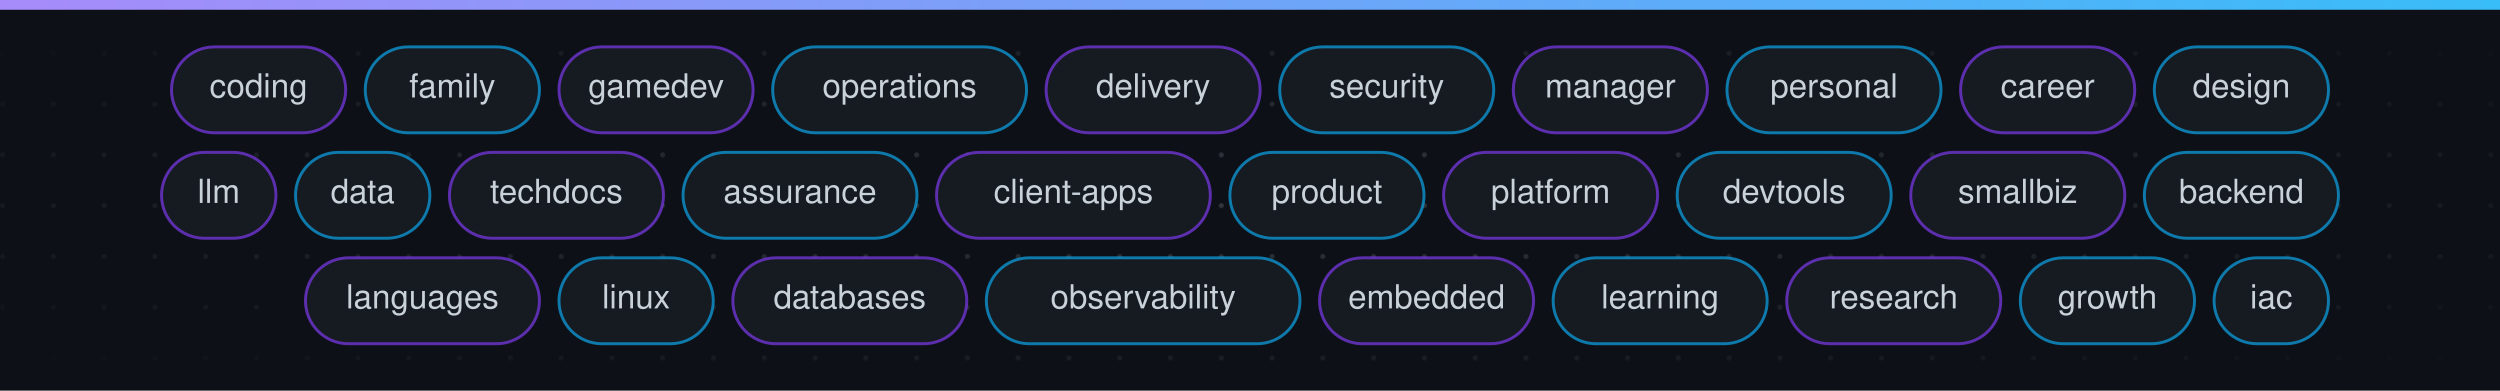
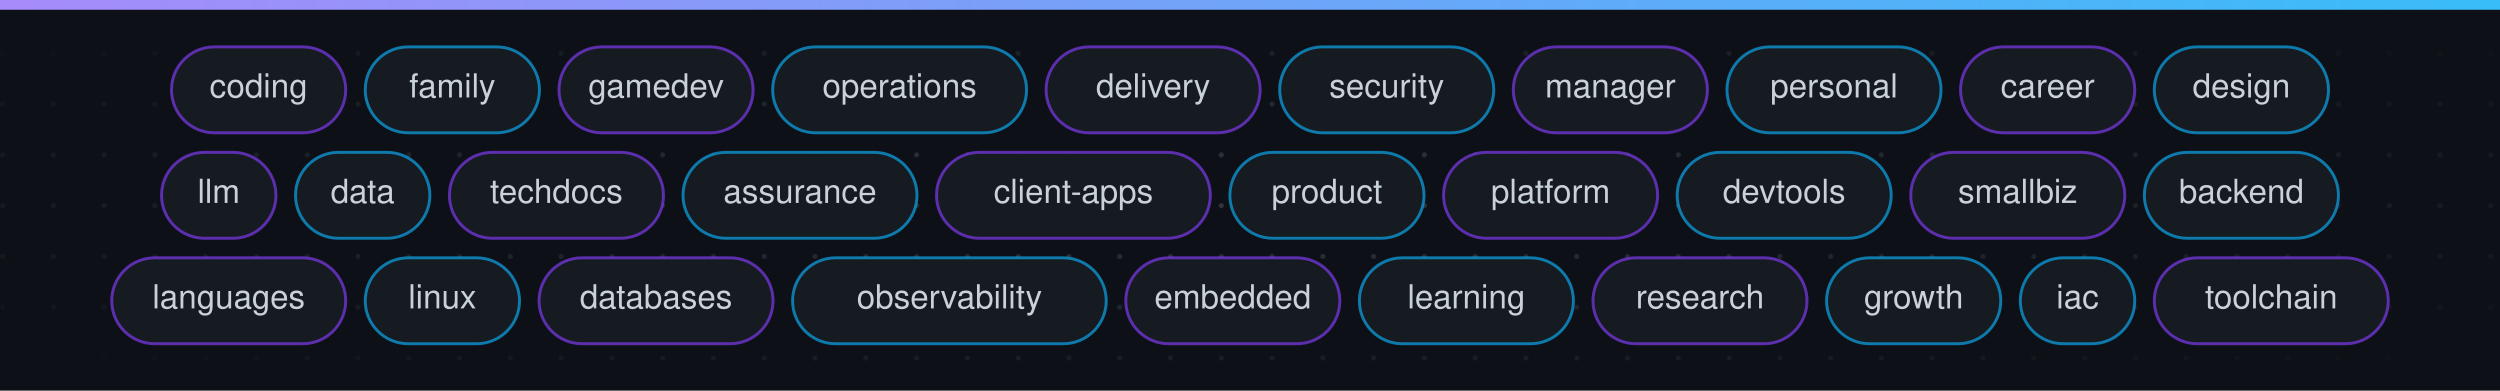
- <svg xmlns="http://www.w3.org/2000/svg" width="1280" height="200" viewBox="0 0 1280 200" role="img" aria-label="The twenty-nine plugins: coding, family, gamedev, operations, delivery, security, manager, personal, career, design, llm, data, techdocs, assurance, client-apps, product, platform, devtools, smallbiz, backend, languages, linux, databases, observability, embedded, learning, research, growth and iac">
+ <svg xmlns="http://www.w3.org/2000/svg" width="1280" height="200" viewBox="0 0 1280 200" role="img" aria-label="The thirty plugins: coding, family, gamedev, operations, delivery, security, manager, personal, career, design, llm, data, techdocs, assurance, client-apps, product, platform, devtools, smallbiz, backend, languages, linux, databases, observability, embedded, learning, research, growth, iac and toolchain">
  <defs>
    <pattern id="grid" width="26" height="26" patternUnits="userSpaceOnUse">
      <circle cx="1.3" cy="1.3" r="1.3" fill="#30363d" />
    </pattern>
    <radialGradient id="fade" cx="50%" cy="50%" r="65%">
      <stop offset="0%" stop-color="#ffffff" stop-opacity="1" />
      <stop offset="100%" stop-color="#ffffff" stop-opacity="0" />
    </radialGradient>
    <mask id="fadeMask">
      <rect width="1280" height="200" fill="url(#fade)" />
    </mask>
    <linearGradient id="accent" x1="0" y1="0" x2="1" y2="0">
      <stop offset="0" stop-color="#a78bfa" />
      <stop offset="1" stop-color="#38bdf8" />
    </linearGradient>
  </defs>
  <rect width="1280" height="200" fill="#0d1117" />
  <g mask="url(#fadeMask)">
    <rect width="1280" height="200" fill="url(#grid)" />
  </g>
  <rect x="0" y="0" width="1280" height="5" fill="url(#accent)" />
  <rect x="87.8" y="24.0" width="89.2" height="44" rx="22" fill="#161b22" stroke="#7c3aed" stroke-opacity="0.7" stroke-width="1.5" />
  <text x="132.4" y="46.0" text-anchor="middle" dominant-baseline="central" font-family="-apple-system, BlinkMacSystemFont, 'Segoe UI', Helvetica, Arial, sans-serif" font-size="17" font-weight="500" fill="#c9d1d9">coding</text>
  <rect x="187.0" y="24.0" width="89.2" height="44" rx="22" fill="#161b22" stroke="#0ea5e9" stroke-opacity="0.7" stroke-width="1.5" />
  <text x="231.6" y="46.0" text-anchor="middle" dominant-baseline="central" font-family="-apple-system, BlinkMacSystemFont, 'Segoe UI', Helvetica, Arial, sans-serif" font-size="17" font-weight="500" fill="#c9d1d9">family</text>
  <rect x="286.2" y="24.0" width="99.4" height="44" rx="22" fill="#161b22" stroke="#7c3aed" stroke-opacity="0.7" stroke-width="1.5" />
  <text x="335.9" y="46.0" text-anchor="middle" dominant-baseline="central" font-family="-apple-system, BlinkMacSystemFont, 'Segoe UI', Helvetica, Arial, sans-serif" font-size="17" font-weight="500" fill="#c9d1d9">gamedev</text>
  <rect x="395.6" y="24.0" width="130.0" height="44" rx="22" fill="#161b22" stroke="#0ea5e9" stroke-opacity="0.7" stroke-width="1.5" />
  <text x="460.6" y="46.0" text-anchor="middle" dominant-baseline="central" font-family="-apple-system, BlinkMacSystemFont, 'Segoe UI', Helvetica, Arial, sans-serif" font-size="17" font-weight="500" fill="#c9d1d9">operations</text>
  <rect x="535.6" y="24.0" width="109.6" height="44" rx="22" fill="#161b22" stroke="#7c3aed" stroke-opacity="0.7" stroke-width="1.5" />
  <text x="590.4" y="46.0" text-anchor="middle" dominant-baseline="central" font-family="-apple-system, BlinkMacSystemFont, 'Segoe UI', Helvetica, Arial, sans-serif" font-size="17" font-weight="500" fill="#c9d1d9">delivery</text>
  <rect x="655.2" y="24.0" width="109.6" height="44" rx="22" fill="#161b22" stroke="#0ea5e9" stroke-opacity="0.7" stroke-width="1.5" />
  <text x="710.0" y="46.0" text-anchor="middle" dominant-baseline="central" font-family="-apple-system, BlinkMacSystemFont, 'Segoe UI', Helvetica, Arial, sans-serif" font-size="17" font-weight="500" fill="#c9d1d9">security</text>
  <rect x="774.8" y="24.0" width="99.4" height="44" rx="22" fill="#161b22" stroke="#7c3aed" stroke-opacity="0.7" stroke-width="1.5" />
  <text x="824.5" y="46.0" text-anchor="middle" dominant-baseline="central" font-family="-apple-system, BlinkMacSystemFont, 'Segoe UI', Helvetica, Arial, sans-serif" font-size="17" font-weight="500" fill="#c9d1d9">manager</text>
  <rect x="884.2" y="24.0" width="109.6" height="44" rx="22" fill="#161b22" stroke="#0ea5e9" stroke-opacity="0.7" stroke-width="1.5" />
  <text x="939.0" y="46.0" text-anchor="middle" dominant-baseline="central" font-family="-apple-system, BlinkMacSystemFont, 'Segoe UI', Helvetica, Arial, sans-serif" font-size="17" font-weight="500" fill="#c9d1d9">personal</text>
  <rect x="1003.8" y="24.0" width="89.2" height="44" rx="22" fill="#161b22" stroke="#7c3aed" stroke-opacity="0.7" stroke-width="1.5" />
  <text x="1048.4" y="46.0" text-anchor="middle" dominant-baseline="central" font-family="-apple-system, BlinkMacSystemFont, 'Segoe UI', Helvetica, Arial, sans-serif" font-size="17" font-weight="500" fill="#c9d1d9">career</text>
  <rect x="1103.0" y="24.0" width="89.2" height="44" rx="22" fill="#161b22" stroke="#0ea5e9" stroke-opacity="0.7" stroke-width="1.5" />
  <text x="1147.6" y="46.0" text-anchor="middle" dominant-baseline="central" font-family="-apple-system, BlinkMacSystemFont, 'Segoe UI', Helvetica, Arial, sans-serif" font-size="17" font-weight="500" fill="#c9d1d9">design</text>
  <rect x="82.7" y="78.0" width="58.6" height="44" rx="22" fill="#161b22" stroke="#7c3aed" stroke-opacity="0.7" stroke-width="1.5" />
  <text x="112.0" y="100.0" text-anchor="middle" dominant-baseline="central" font-family="-apple-system, BlinkMacSystemFont, 'Segoe UI', Helvetica, Arial, sans-serif" font-size="17" font-weight="500" fill="#c9d1d9">llm</text>
  <rect x="151.3" y="78.0" width="68.8" height="44" rx="22" fill="#161b22" stroke="#0ea5e9" stroke-opacity="0.7" stroke-width="1.5" />
  <text x="185.7" y="100.0" text-anchor="middle" dominant-baseline="central" font-family="-apple-system, BlinkMacSystemFont, 'Segoe UI', Helvetica, Arial, sans-serif" font-size="17" font-weight="500" fill="#c9d1d9">data</text>
  <rect x="230.1" y="78.0" width="109.6" height="44" rx="22" fill="#161b22" stroke="#7c3aed" stroke-opacity="0.7" stroke-width="1.5" />
  <text x="284.9" y="100.0" text-anchor="middle" dominant-baseline="central" font-family="-apple-system, BlinkMacSystemFont, 'Segoe UI', Helvetica, Arial, sans-serif" font-size="17" font-weight="500" fill="#c9d1d9">techdocs</text>
  <rect x="349.7" y="78.0" width="119.8" height="44" rx="22" fill="#161b22" stroke="#0ea5e9" stroke-opacity="0.7" stroke-width="1.5" />
  <text x="409.6" y="100.0" text-anchor="middle" dominant-baseline="central" font-family="-apple-system, BlinkMacSystemFont, 'Segoe UI', Helvetica, Arial, sans-serif" font-size="17" font-weight="500" fill="#c9d1d9">assurance</text>
  <rect x="479.5" y="78.0" width="140.2" height="44" rx="22" fill="#161b22" stroke="#7c3aed" stroke-opacity="0.7" stroke-width="1.5" />
  <text x="549.6" y="100.0" text-anchor="middle" dominant-baseline="central" font-family="-apple-system, BlinkMacSystemFont, 'Segoe UI', Helvetica, Arial, sans-serif" font-size="17" font-weight="500" fill="#c9d1d9">client-apps</text>
  <rect x="629.7" y="78.0" width="99.4" height="44" rx="22" fill="#161b22" stroke="#0ea5e9" stroke-opacity="0.7" stroke-width="1.5" />
  <text x="679.4" y="100.0" text-anchor="middle" dominant-baseline="central" font-family="-apple-system, BlinkMacSystemFont, 'Segoe UI', Helvetica, Arial, sans-serif" font-size="17" font-weight="500" fill="#c9d1d9">product</text>
  <rect x="739.1" y="78.0" width="109.6" height="44" rx="22" fill="#161b22" stroke="#7c3aed" stroke-opacity="0.7" stroke-width="1.5" />
  <text x="793.9" y="100.0" text-anchor="middle" dominant-baseline="central" font-family="-apple-system, BlinkMacSystemFont, 'Segoe UI', Helvetica, Arial, sans-serif" font-size="17" font-weight="500" fill="#c9d1d9">platform</text>
  <rect x="858.7" y="78.0" width="109.6" height="44" rx="22" fill="#161b22" stroke="#0ea5e9" stroke-opacity="0.7" stroke-width="1.5" />
  <text x="913.5" y="100.0" text-anchor="middle" dominant-baseline="central" font-family="-apple-system, BlinkMacSystemFont, 'Segoe UI', Helvetica, Arial, sans-serif" font-size="17" font-weight="500" fill="#c9d1d9">devtools</text>
  <rect x="978.3" y="78.0" width="109.6" height="44" rx="22" fill="#161b22" stroke="#7c3aed" stroke-opacity="0.7" stroke-width="1.5" />
  <text x="1033.1" y="100.0" text-anchor="middle" dominant-baseline="central" font-family="-apple-system, BlinkMacSystemFont, 'Segoe UI', Helvetica, Arial, sans-serif" font-size="17" font-weight="500" fill="#c9d1d9">smallbiz</text>
  <rect x="1097.9" y="78.0" width="99.4" height="44" rx="22" fill="#161b22" stroke="#0ea5e9" stroke-opacity="0.7" stroke-width="1.5" />
  <text x="1147.6" y="100.0" text-anchor="middle" dominant-baseline="central" font-family="-apple-system, BlinkMacSystemFont, 'Segoe UI', Helvetica, Arial, sans-serif" font-size="17" font-weight="500" fill="#c9d1d9">backend</text>
-   <rect x="156.4" y="132.0" width="119.8" height="44" rx="22" fill="#161b22" stroke="#7c3aed" stroke-opacity="0.7" stroke-width="1.5" />
-   <text x="216.3" y="154.0" text-anchor="middle" dominant-baseline="central" font-family="-apple-system, BlinkMacSystemFont, 'Segoe UI', Helvetica, Arial, sans-serif" font-size="17" font-weight="500" fill="#c9d1d9">languages</text>
-   <rect x="286.2" y="132.0" width="79.0" height="44" rx="22" fill="#161b22" stroke="#0ea5e9" stroke-opacity="0.7" stroke-width="1.5" />
-   <text x="325.7" y="154.0" text-anchor="middle" dominant-baseline="central" font-family="-apple-system, BlinkMacSystemFont, 'Segoe UI', Helvetica, Arial, sans-serif" font-size="17" font-weight="500" fill="#c9d1d9">linux</text>
-   <rect x="375.2" y="132.0" width="119.8" height="44" rx="22" fill="#161b22" stroke="#7c3aed" stroke-opacity="0.7" stroke-width="1.5" />
-   <text x="435.1" y="154.0" text-anchor="middle" dominant-baseline="central" font-family="-apple-system, BlinkMacSystemFont, 'Segoe UI', Helvetica, Arial, sans-serif" font-size="17" font-weight="500" fill="#c9d1d9">databases</text>
-   <rect x="505.0" y="132.0" width="160.6" height="44" rx="22" fill="#161b22" stroke="#0ea5e9" stroke-opacity="0.7" stroke-width="1.5" />
-   <text x="585.3" y="154.0" text-anchor="middle" dominant-baseline="central" font-family="-apple-system, BlinkMacSystemFont, 'Segoe UI', Helvetica, Arial, sans-serif" font-size="17" font-weight="500" fill="#c9d1d9">observability</text>
-   <rect x="675.6" y="132.0" width="109.6" height="44" rx="22" fill="#161b22" stroke="#7c3aed" stroke-opacity="0.7" stroke-width="1.5" />
-   <text x="730.4" y="154.0" text-anchor="middle" dominant-baseline="central" font-family="-apple-system, BlinkMacSystemFont, 'Segoe UI', Helvetica, Arial, sans-serif" font-size="17" font-weight="500" fill="#c9d1d9">embedded</text>
-   <rect x="795.2" y="132.0" width="109.6" height="44" rx="22" fill="#161b22" stroke="#0ea5e9" stroke-opacity="0.7" stroke-width="1.5" />
-   <text x="850.0" y="154.0" text-anchor="middle" dominant-baseline="central" font-family="-apple-system, BlinkMacSystemFont, 'Segoe UI', Helvetica, Arial, sans-serif" font-size="17" font-weight="500" fill="#c9d1d9">learning</text>
-   <rect x="914.8" y="132.0" width="109.6" height="44" rx="22" fill="#161b22" stroke="#7c3aed" stroke-opacity="0.7" stroke-width="1.5" />
-   <text x="969.6" y="154.0" text-anchor="middle" dominant-baseline="central" font-family="-apple-system, BlinkMacSystemFont, 'Segoe UI', Helvetica, Arial, sans-serif" font-size="17" font-weight="500" fill="#c9d1d9">research</text>
-   <rect x="1034.4" y="132.0" width="89.2" height="44" rx="22" fill="#161b22" stroke="#0ea5e9" stroke-opacity="0.7" stroke-width="1.5" />
-   <text x="1079.0" y="154.0" text-anchor="middle" dominant-baseline="central" font-family="-apple-system, BlinkMacSystemFont, 'Segoe UI', Helvetica, Arial, sans-serif" font-size="17" font-weight="500" fill="#c9d1d9">growth</text>
-   <rect x="1133.6" y="132.0" width="58.6" height="44" rx="22" fill="#161b22" stroke="#0ea5e9" stroke-opacity="0.7" stroke-width="1.5" />
-   <text x="1162.9" y="154.0" text-anchor="middle" dominant-baseline="central" font-family="-apple-system, BlinkMacSystemFont, 'Segoe UI', Helvetica, Arial, sans-serif" font-size="17" font-weight="500" fill="#c9d1d9">iac</text>
+   <rect x="57.2" y="132.0" width="119.8" height="44" rx="22" fill="#161b22" stroke="#7c3aed" stroke-opacity="0.7" stroke-width="1.5" />
+   <text x="117.1" y="154.0" text-anchor="middle" dominant-baseline="central" font-family="-apple-system, BlinkMacSystemFont, 'Segoe UI', Helvetica, Arial, sans-serif" font-size="17" font-weight="500" fill="#c9d1d9">languages</text>
+   <rect x="187.0" y="132.0" width="79.0" height="44" rx="22" fill="#161b22" stroke="#0ea5e9" stroke-opacity="0.7" stroke-width="1.5" />
+   <text x="226.5" y="154.0" text-anchor="middle" dominant-baseline="central" font-family="-apple-system, BlinkMacSystemFont, 'Segoe UI', Helvetica, Arial, sans-serif" font-size="17" font-weight="500" fill="#c9d1d9">linux</text>
+   <rect x="276.0" y="132.0" width="119.8" height="44" rx="22" fill="#161b22" stroke="#7c3aed" stroke-opacity="0.7" stroke-width="1.5" />
+   <text x="335.9" y="154.0" text-anchor="middle" dominant-baseline="central" font-family="-apple-system, BlinkMacSystemFont, 'Segoe UI', Helvetica, Arial, sans-serif" font-size="17" font-weight="500" fill="#c9d1d9">databases</text>
+   <rect x="405.8" y="132.0" width="160.6" height="44" rx="22" fill="#161b22" stroke="#0ea5e9" stroke-opacity="0.7" stroke-width="1.5" />
+   <text x="486.1" y="154.0" text-anchor="middle" dominant-baseline="central" font-family="-apple-system, BlinkMacSystemFont, 'Segoe UI', Helvetica, Arial, sans-serif" font-size="17" font-weight="500" fill="#c9d1d9">observability</text>
+   <rect x="576.4" y="132.0" width="109.6" height="44" rx="22" fill="#161b22" stroke="#7c3aed" stroke-opacity="0.7" stroke-width="1.5" />
+   <text x="631.2" y="154.0" text-anchor="middle" dominant-baseline="central" font-family="-apple-system, BlinkMacSystemFont, 'Segoe UI', Helvetica, Arial, sans-serif" font-size="17" font-weight="500" fill="#c9d1d9">embedded</text>
+   <rect x="696.0" y="132.0" width="109.6" height="44" rx="22" fill="#161b22" stroke="#0ea5e9" stroke-opacity="0.7" stroke-width="1.5" />
+   <text x="750.8" y="154.0" text-anchor="middle" dominant-baseline="central" font-family="-apple-system, BlinkMacSystemFont, 'Segoe UI', Helvetica, Arial, sans-serif" font-size="17" font-weight="500" fill="#c9d1d9">learning</text>
+   <rect x="815.6" y="132.0" width="109.6" height="44" rx="22" fill="#161b22" stroke="#7c3aed" stroke-opacity="0.7" stroke-width="1.5" />
+   <text x="870.4" y="154.0" text-anchor="middle" dominant-baseline="central" font-family="-apple-system, BlinkMacSystemFont, 'Segoe UI', Helvetica, Arial, sans-serif" font-size="17" font-weight="500" fill="#c9d1d9">research</text>
+   <rect x="935.2" y="132.0" width="89.2" height="44" rx="22" fill="#161b22" stroke="#0ea5e9" stroke-opacity="0.7" stroke-width="1.5" />
+   <text x="979.8" y="154.0" text-anchor="middle" dominant-baseline="central" font-family="-apple-system, BlinkMacSystemFont, 'Segoe UI', Helvetica, Arial, sans-serif" font-size="17" font-weight="500" fill="#c9d1d9">growth</text>
+   <rect x="1034.4" y="132.0" width="58.6" height="44" rx="22" fill="#161b22" stroke="#0ea5e9" stroke-opacity="0.7" stroke-width="1.5" />
+   <text x="1063.7" y="154.0" text-anchor="middle" dominant-baseline="central" font-family="-apple-system, BlinkMacSystemFont, 'Segoe UI', Helvetica, Arial, sans-serif" font-size="17" font-weight="500" fill="#c9d1d9">iac</text>
+   <rect x="1103.0" y="132.0" width="119.8" height="44" rx="22" fill="#161b22" stroke="#7c3aed" stroke-opacity="0.7" stroke-width="1.5" />
+   <text x="1162.9" y="154.0" text-anchor="middle" dominant-baseline="central" font-family="-apple-system, BlinkMacSystemFont, 'Segoe UI', Helvetica, Arial, sans-serif" font-size="17" font-weight="500" fill="#c9d1d9">toolchain</text>
</svg>
